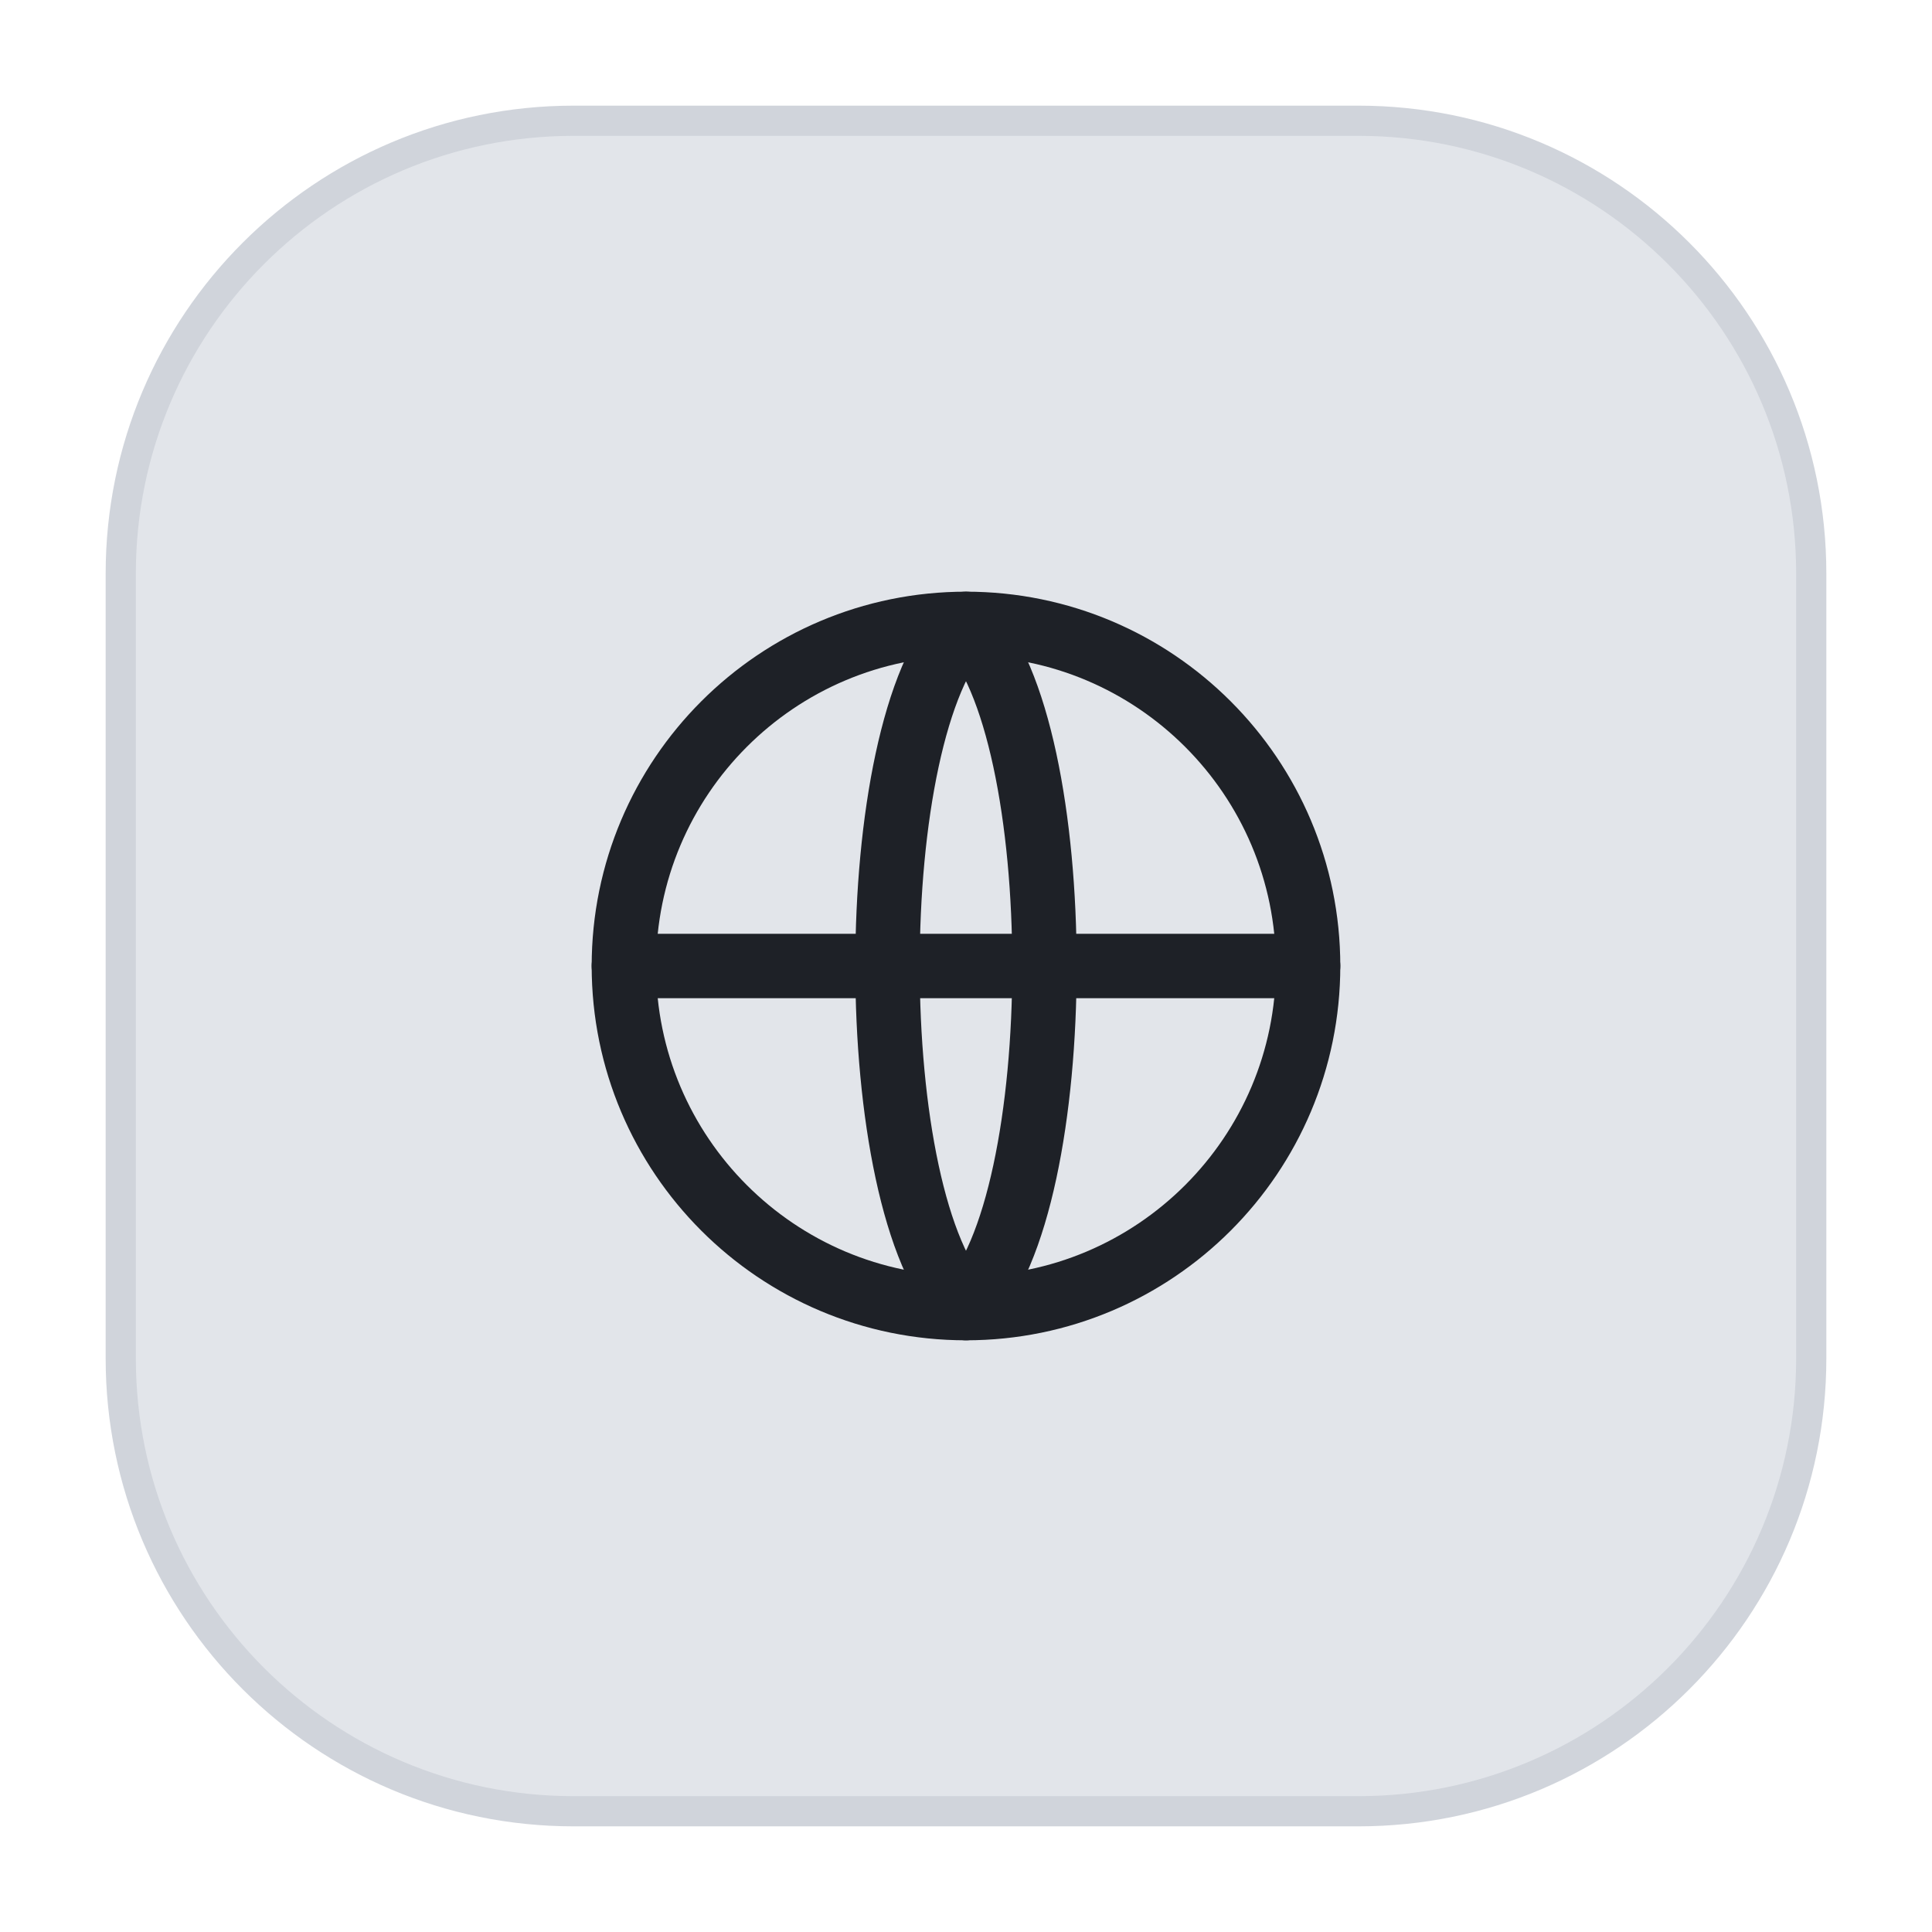
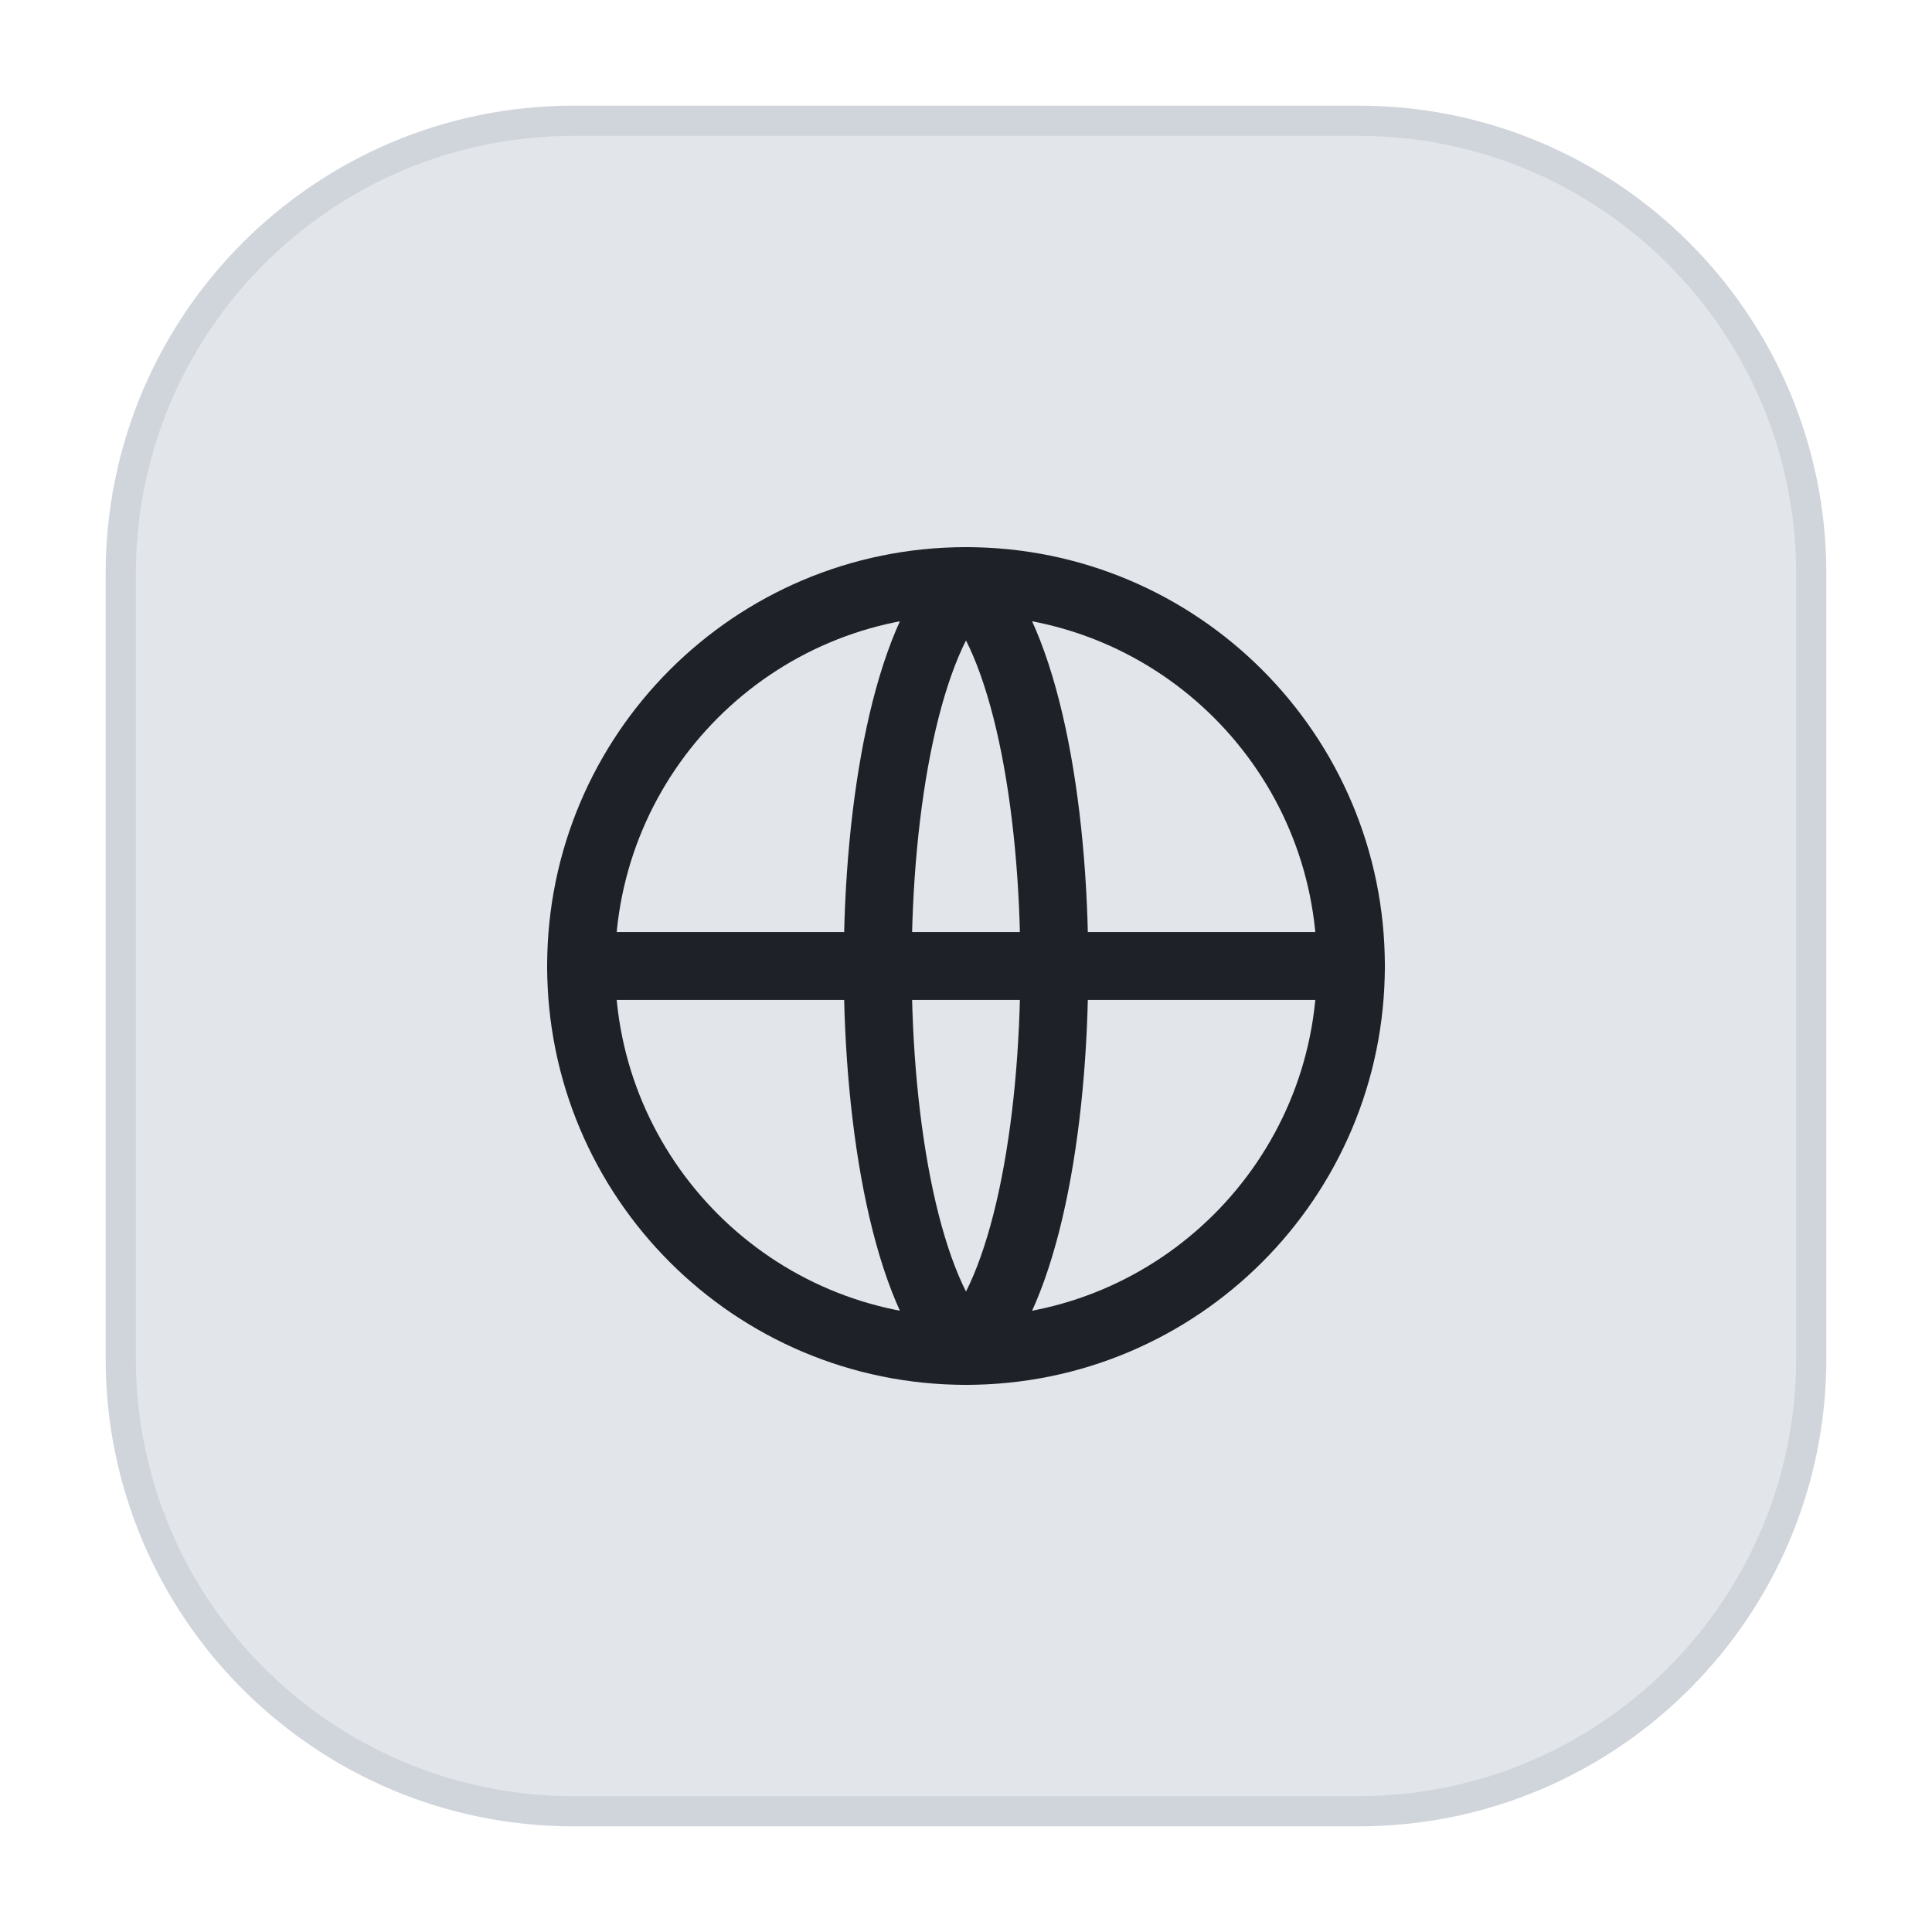
<svg xmlns="http://www.w3.org/2000/svg" viewBox="0 0 64 64" width="64" height="64">
  <rect x="4" y="4" width="56" height="56" rx="15" fill="#E2E5EA" stroke="#D0D4DB" stroke-width="1" />
-   <g transform="translate(16 16) scale(1.3333)" fill="none" stroke="#1E2127" stroke-width="1.6" stroke-linecap="round" stroke-linejoin="round">
+   <g transform="translate(14 14) scale(1.5)" fill="none" stroke="#1E2127" stroke-width="1.5" stroke-linecap="round" stroke-linejoin="round">
    <circle cx="12" cy="12" r="8.5" />
    <path d="M3.5 12h17M12 3.5c2.6 2.6 2.6 14.4 0 17M12 3.5c-2.6 2.6-2.6 14.4 0 17" />
  </g>
</svg>
